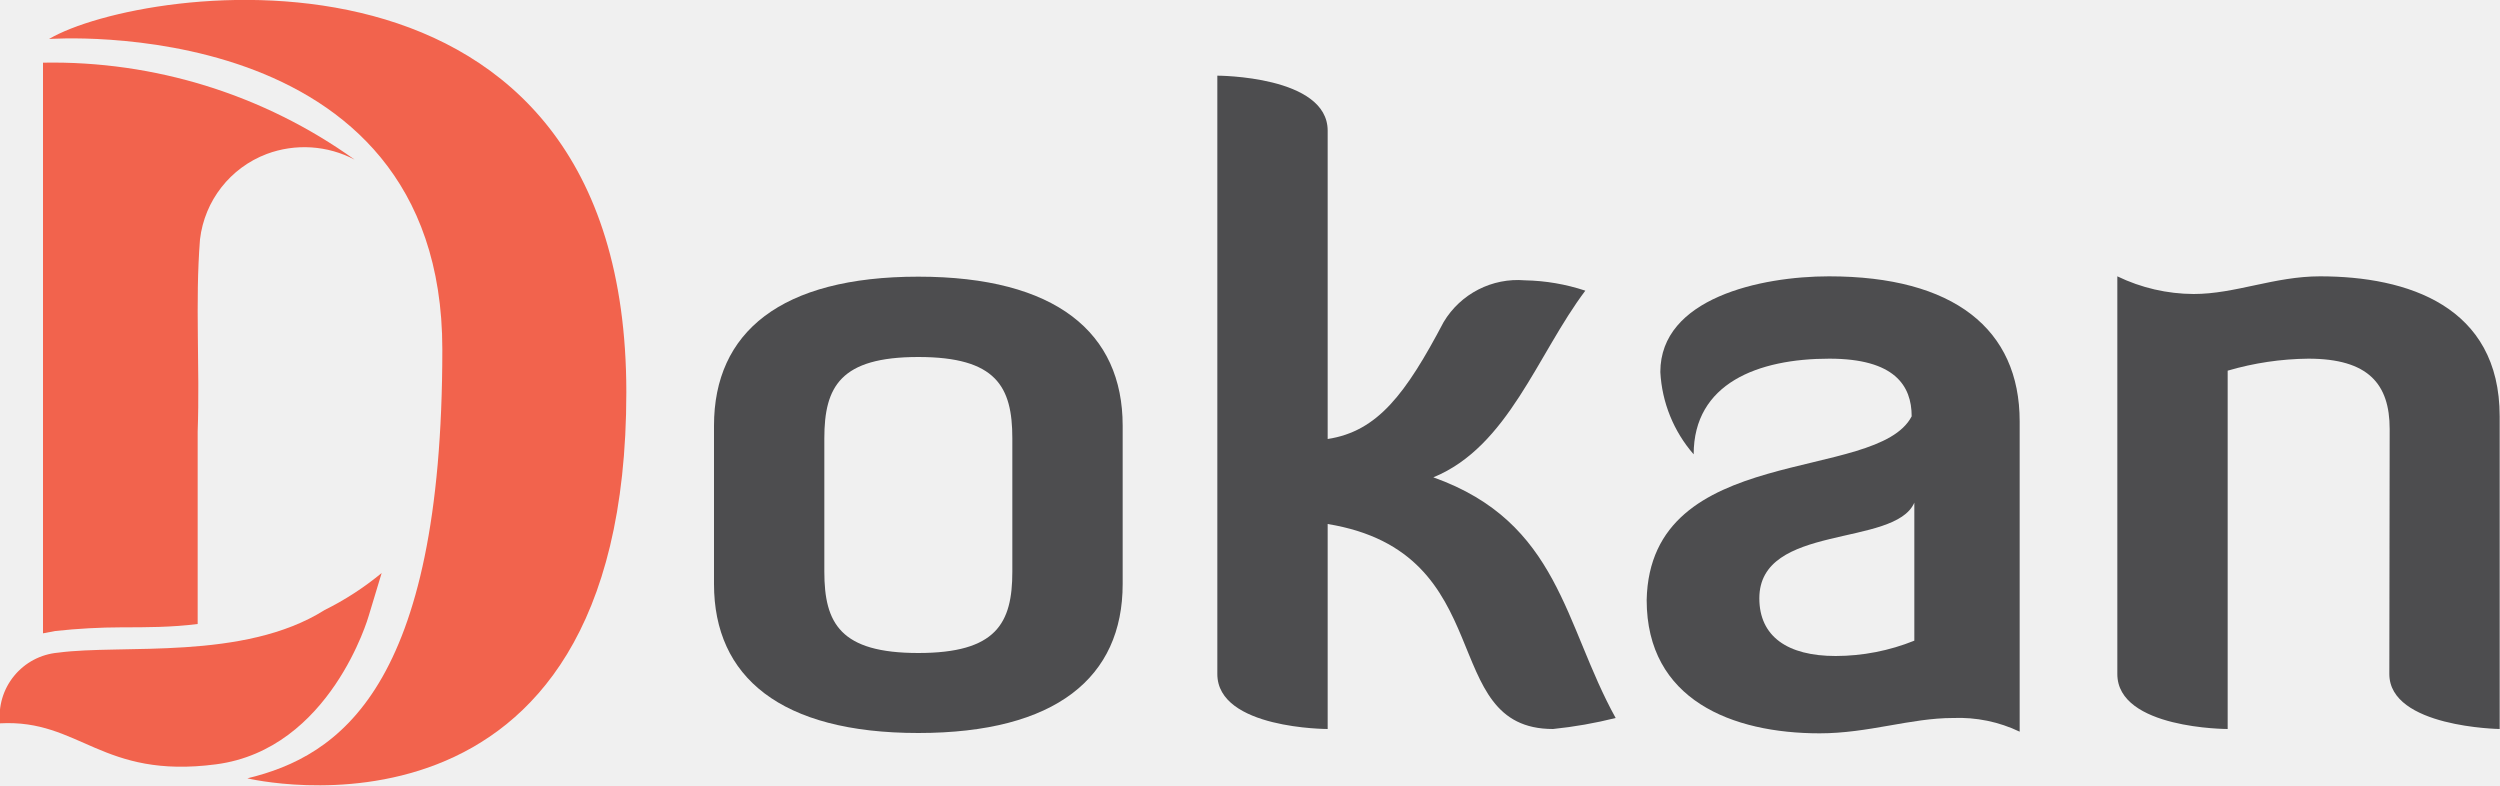
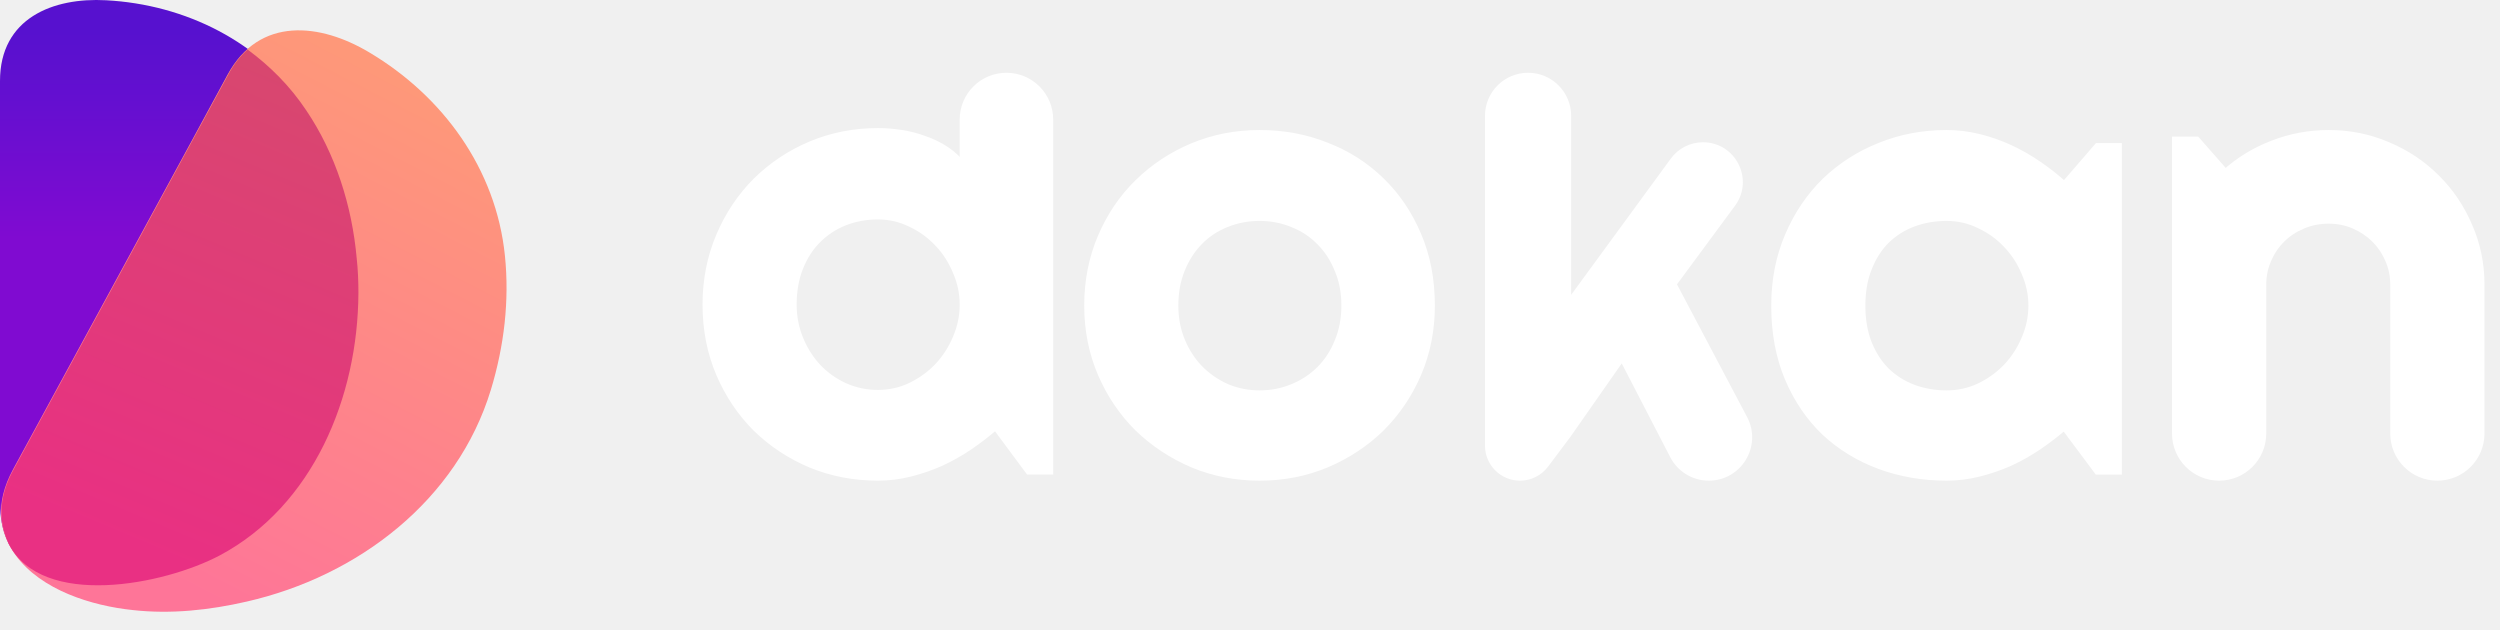
- <svg xmlns="http://www.w3.org/2000/svg" viewBox="0 0 75 23.56">
+ <svg xmlns="http://www.w3.org/2000/svg" width="131" height="33" viewBox="0 0 131 33" fill="none">
+   <path d="M118.564 22.718C118.564 23.978 117.543 25 116.282 25C115.022 25 114 23.978 114 22.718V7.346H115.103L116.608 9.06C117.344 8.401 118.174 7.896 119.099 7.544C120.036 7.181 121.011 7 122.025 7C123.117 7 124.148 7.209 125.118 7.626C126.088 8.033 126.935 8.599 127.659 9.324C128.384 10.039 128.952 10.879 129.365 11.846C129.788 12.802 130 13.824 130 14.912V22.718C130 23.978 128.978 25 127.718 25C126.457 25 125.436 23.978 125.436 22.718V14.912C125.436 14.45 125.347 14.017 125.168 13.61C124.99 13.192 124.745 12.83 124.433 12.522C124.121 12.214 123.758 11.973 123.346 11.797C122.933 11.621 122.493 11.533 122.025 11.533C121.546 11.533 121.094 11.621 120.671 11.797C120.247 11.973 119.879 12.214 119.567 12.522C119.255 12.83 119.01 13.192 118.832 13.61C118.653 14.017 118.564 14.45 118.564 14.912V22.718Z" fill="white" stroke="white" stroke-width="0.374" />
+   <path d="M111 24.682H109.914L108.17 22.345C107.742 22.715 107.287 23.065 106.804 23.394C106.333 23.712 105.834 23.993 105.307 24.237C104.781 24.47 104.238 24.655 103.678 24.793C103.13 24.931 102.57 25 102 25C100.761 25 99.592 24.799 98.495 24.396C97.409 23.993 96.455 23.41 95.632 22.647C94.821 21.873 94.179 20.929 93.707 19.816C93.236 18.703 93 17.436 93 16.016C93 14.691 93.236 13.477 93.707 12.375C94.179 11.261 94.821 10.307 95.632 9.512C96.455 8.717 97.409 8.102 98.495 7.668C99.592 7.223 100.761 7 102 7C102.57 7 103.135 7.069 103.695 7.207C104.254 7.345 104.797 7.535 105.324 7.779C105.85 8.023 106.349 8.309 106.821 8.638C107.303 8.966 107.753 9.322 108.17 9.703L109.914 7.684H111V24.682ZM106.475 16.016C106.475 15.422 106.355 14.85 106.113 14.299C105.883 13.737 105.565 13.244 105.159 12.82C104.753 12.385 104.276 12.041 103.728 11.786C103.19 11.521 102.614 11.389 102 11.389C101.386 11.389 100.804 11.489 100.256 11.691C99.719 11.892 99.247 12.189 98.841 12.581C98.446 12.973 98.133 13.461 97.903 14.044C97.673 14.617 97.558 15.274 97.558 16.016C97.558 16.758 97.673 17.421 97.903 18.003C98.133 18.576 98.446 19.058 98.841 19.451C99.247 19.843 99.719 20.14 100.256 20.341C100.804 20.542 101.386 20.643 102 20.643C102.614 20.643 103.19 20.516 103.728 20.262C104.276 19.997 104.753 19.652 105.159 19.228C105.565 18.793 105.883 18.3 106.113 17.749C106.355 17.187 106.475 16.61 106.475 16.016Z" fill="white" stroke="white" stroke-width="0.374" />
+   <path d="M80.968 24.34C80.656 24.756 80.168 25 79.649 25C78.738 25 78 24.262 78 23.351V6.071C78 4.927 78.927 4 80.071 4C81.214 4 82.142 4.927 82.142 6.071V16.02L87.702 8.42C88.06 7.931 88.629 7.641 89.235 7.641C90.795 7.641 91.69 9.416 90.764 10.67L87.654 14.884L91.383 21.941C92.117 23.329 91.11 25 89.54 25C88.76 25 88.046 24.565 87.688 23.873L85.003 18.683L82.142 22.775L80.968 24.34Z" fill="white" stroke="white" stroke-width="0.374" />
+   <path d="M75 16.016C75 17.288 74.764 18.475 74.293 19.578C73.821 20.67 73.179 21.618 72.368 22.424C71.556 23.219 70.602 23.85 69.505 24.316C68.419 24.772 67.251 25 66 25C64.76 25 63.592 24.772 62.495 24.316C61.41 23.85 60.455 23.219 59.633 22.424C58.821 21.618 58.179 20.67 57.708 19.578C57.236 18.475 57 17.288 57 16.016C57 14.723 57.236 13.525 57.708 12.422C58.179 11.32 58.821 10.371 59.633 9.576C60.455 8.77 61.41 8.14 62.495 7.684C63.592 7.228 64.76 7 66 7C67.251 7 68.419 7.217 69.505 7.652C70.602 8.076 71.556 8.686 72.368 9.481C73.179 10.265 73.821 11.214 74.293 12.327C74.764 13.429 75 14.659 75 16.016ZM70.475 16.016C70.475 15.316 70.355 14.685 70.113 14.124C69.883 13.551 69.565 13.064 69.159 12.661C68.753 12.247 68.276 11.935 67.728 11.723C67.19 11.5 66.614 11.389 66 11.389C65.386 11.389 64.804 11.5 64.256 11.723C63.718 11.935 63.247 12.247 62.841 12.661C62.446 13.064 62.133 13.551 61.903 14.124C61.673 14.685 61.558 15.316 61.558 16.016C61.558 16.673 61.673 17.283 61.903 17.845C62.133 18.406 62.446 18.894 62.841 19.307C63.247 19.721 63.718 20.049 64.256 20.293C64.804 20.526 65.386 20.643 66 20.643C66.614 20.643 67.19 20.532 67.728 20.309C68.276 20.087 68.753 19.774 69.159 19.371C69.565 18.968 69.883 18.481 70.113 17.908C70.355 17.336 70.475 16.705 70.475 16.016Z" fill="white" stroke="white" stroke-width="0.374" />
+   <path d="M55 24.68H53.914L52.17 22.329C51.742 22.703 51.287 23.054 50.804 23.385C50.333 23.705 49.834 23.987 49.307 24.232C48.781 24.467 48.238 24.654 47.678 24.792C47.13 24.931 46.57 25 46 25C44.761 25 43.592 24.776 42.495 24.328C41.41 23.87 40.455 23.241 39.633 22.442C38.821 21.631 38.179 20.677 37.708 19.579C37.236 18.47 37 17.266 37 15.965C37 14.675 37.236 13.476 37.708 12.367C38.179 11.258 38.821 10.299 39.633 9.489C40.455 8.679 41.41 8.044 42.495 7.586C43.592 7.128 44.761 6.898 46 6.898C46.395 6.898 46.801 6.93 47.218 6.994C47.645 7.058 48.057 7.165 48.452 7.314C48.857 7.453 49.236 7.639 49.587 7.874C49.938 8.108 50.234 8.396 50.475 8.737V6.262C50.475 5.013 51.488 4 52.738 4C53.987 4 55 5.013 55 6.262V24.68ZM50.475 15.965C50.475 15.368 50.355 14.793 50.113 14.238C49.883 13.673 49.565 13.177 49.159 12.751C48.753 12.314 48.276 11.967 47.728 11.712C47.19 11.445 46.614 11.312 46 11.312C45.386 11.312 44.804 11.418 44.256 11.632C43.718 11.845 43.247 12.154 42.841 12.559C42.446 12.954 42.133 13.439 41.903 14.014C41.673 14.59 41.558 15.24 41.558 15.965C41.558 16.594 41.673 17.191 41.903 17.756C42.133 18.321 42.446 18.817 42.841 19.243C43.247 19.67 43.718 20.006 44.256 20.251C44.804 20.496 45.386 20.619 46 20.619C46.614 20.619 47.19 20.491 47.728 20.235C48.276 19.968 48.753 19.622 49.159 19.195C49.565 18.758 49.883 18.262 50.113 17.708C50.355 17.143 50.475 16.562 50.475 15.965Z" fill="white" stroke="white" stroke-width="0.374" />
+   <path d="M18.781 15.324C18.758 20.82 16.4 26.494 11.527 29.076C8.1 30.9 0 32.302 0 26.361C0 26.361 0 4.265 0 4.242C0 0.949 2.781 -0.141 5.563 0.014C9.702 0.237 13.663 2.173 16.066 5.733C17.601 8.003 18.447 10.74 18.714 13.499C18.736 14.122 18.781 14.723 18.781 15.324Z" fill="url(#paint0_linear_181_76)" />
+   <path d="M26.457 13.388C25.99 8.849 23.208 5.043 19.359 2.751C16.8 1.216 13.595 0.838 11.926 3.909C11.926 3.931 0.689 24.581 0.689 24.581C-0.29 26.383 -0.067 27.874 0.823 29.098C2.158 30.922 4.806 31.746 6.964 31.968C8.967 32.191 10.992 31.968 12.928 31.523C18.78 30.188 23.965 26.205 25.723 20.42C26.412 18.15 26.702 15.769 26.457 13.388Z" fill="url(#paint1_linear_181_76)" />
+   <path d="M11.526 29.098C16.4 26.495 18.758 20.82 18.781 15.347C18.781 14.746 18.758 14.145 18.692 13.544C18.447 10.785 17.579 8.048 16.044 5.778C15.198 4.51 14.152 3.464 12.973 2.596C12.595 2.93 12.239 3.375 11.949 3.931C11.949 3.953 0.712 24.603 0.712 24.603C-0.022 25.938 -0.067 27.118 0.311 28.141C0.311 28.164 0.334 28.186 0.334 28.208C0.356 28.253 0.378 28.319 0.4 28.364C0.423 28.408 0.423 28.431 0.445 28.475C0.445 28.497 0.467 28.52 0.467 28.52C2.225 31.902 8.589 30.656 11.526 29.098Z" fill="url(#paint2_linear_181_76)" />
  <defs>
-     <style>.cls-1{fill:#4d4d4f;}.cls-2{fill:#f2634d;}</style>
+     <linearGradient id="paint0_linear_181_76" x1="9.386" y1="1.716" x2="9.386" y2="12.501" gradientUnits="userSpaceOnUse">
+       <stop stop-color="#5711CF" />
+       <stop offset="1" stop-color="#800BD1" />
+     </linearGradient>
+     <linearGradient id="paint1_linear_181_76" x1="22.424" y1="4.931" x2="9.19" y2="30.573" gradientUnits="userSpaceOnUse">
+       <stop stop-color="#FE9879" />
+       <stop offset="1" stop-color="#FE7598" />
+     </linearGradient>
+     <linearGradient id="paint2_linear_181_76" x1="17.058" y1="4.305" x2="6.801" y2="28.789" gradientUnits="userSpaceOnUse">
+       <stop offset="0.014" stop-color="#D8476F" />
+       <stop offset="0.996" stop-color="#E93083" />
+     </linearGradient>
  </defs>
-   <g id="Layer_2" data-name="Layer 2">
-     <g id="Layer_1-2" data-name="Layer 1">
-       <path class="cls-1" d="M33.68,17.52c0,2.8-2,4.47-6.13,4.47s-6.13-1.68-6.13-4.47V12.77c0-2.8,2-4.47,6.13-4.47s6.13,1.68,6.13,4.47Zm-3.31-4.37c0-1.55-.48-2.44-2.82-2.44s-2.82.89-2.82,2.44v4c0,1.55.48,2.44,2.82,2.44s2.82-.89,2.82-2.44Z" />
-       <path class="cls-1" d="M43,14.32c3.79,1.35,3.92,4.42,5.47,7.22a13.31,13.31,0,0,1-1.88.33c-3.51,0-1.53-5.29-6.76-6.15v6.15s-3.31,0-3.31-1.65V2.27s3.31,0,3.31,1.65v9.25c1.5-.23,2.34-1.35,3.48-3.51a2.59,2.59,0,0,1,2.44-1.25,6.11,6.11,0,0,1,1.81.31C46.12,10.63,45.25,13.4,43,14.32Z" />
-       <path class="cls-1" d="M57.35,12.49c0-.92-.51-1.73-2.47-1.73-2.14,0-4.07.74-4.07,2.87a4.08,4.08,0,0,1-1-2.47c0-2.21,3-2.87,5.06-2.87,3.74,0,5.72,1.58,5.72,4.35v9.31a4.24,4.24,0,0,0-2-.41c-1.27,0-2.54.46-4,.46-2.62,0-5.19-1-5.19-4C49.5,13.25,56.31,14.5,57.35,12.49Zm.08,2.59c-.59,1.35-4.65.61-4.65,2.87,0,1.14.84,1.73,2.29,1.73a6.34,6.34,0,0,0,2.36-.46Z" />
-       <path class="cls-1" d="M71.69,12.87c0-1.35-.64-2.11-2.44-2.11a8.92,8.92,0,0,0-2.42.36V21.87s-3.31,0-3.31-1.65V8.29a5.31,5.31,0,0,0,2.29.53c1.25,0,2.42-.53,3.79-.53,2.62,0,5.39.89,5.39,4.2v9.38s-3.31-.05-3.31-1.65Z" />
-       <path class="cls-2" d="M1.47,1.17s11.8-.87,11.8,9.31S10.15,22.69,7.42,23.35c0,0,11.37,2.74,11.37-11.58S4.28-.49,1.47,1.17Z" />
-       <path class="cls-2" d="M11.06,18.48s-1.14,4-4.58,4.45S2.4,21.57,0,21.7a1.92,1.92,0,0,1,1.74-2.12c1.94-.26,5.57.25,8-1.28a8.86,8.86,0,0,0,1.71-1.11Z" />
-       <path class="cls-2" d="M1.29,1.88v4.9h0V19l.37-.07a19,19,0,0,1,2-.11c.71,0,1.49,0,2.27-.1V12.95C6,11,5.85,9.08,6,7.18a3.13,3.13,0,0,1,2-2.56,3.23,3.23,0,0,1,2.64.17A15.56,15.56,0,0,0,1.29,1.88Z" />
-     </g>
-   </g>
</svg>
